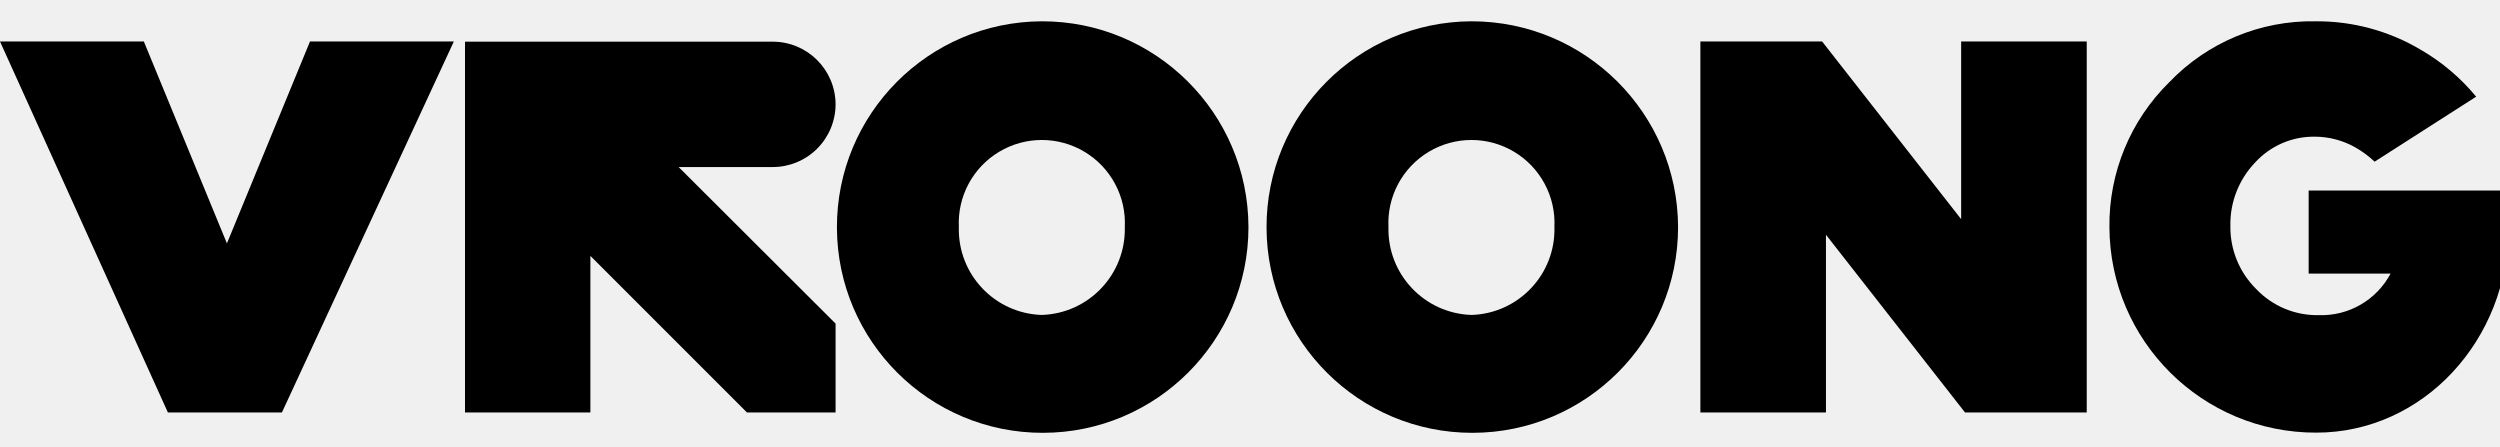
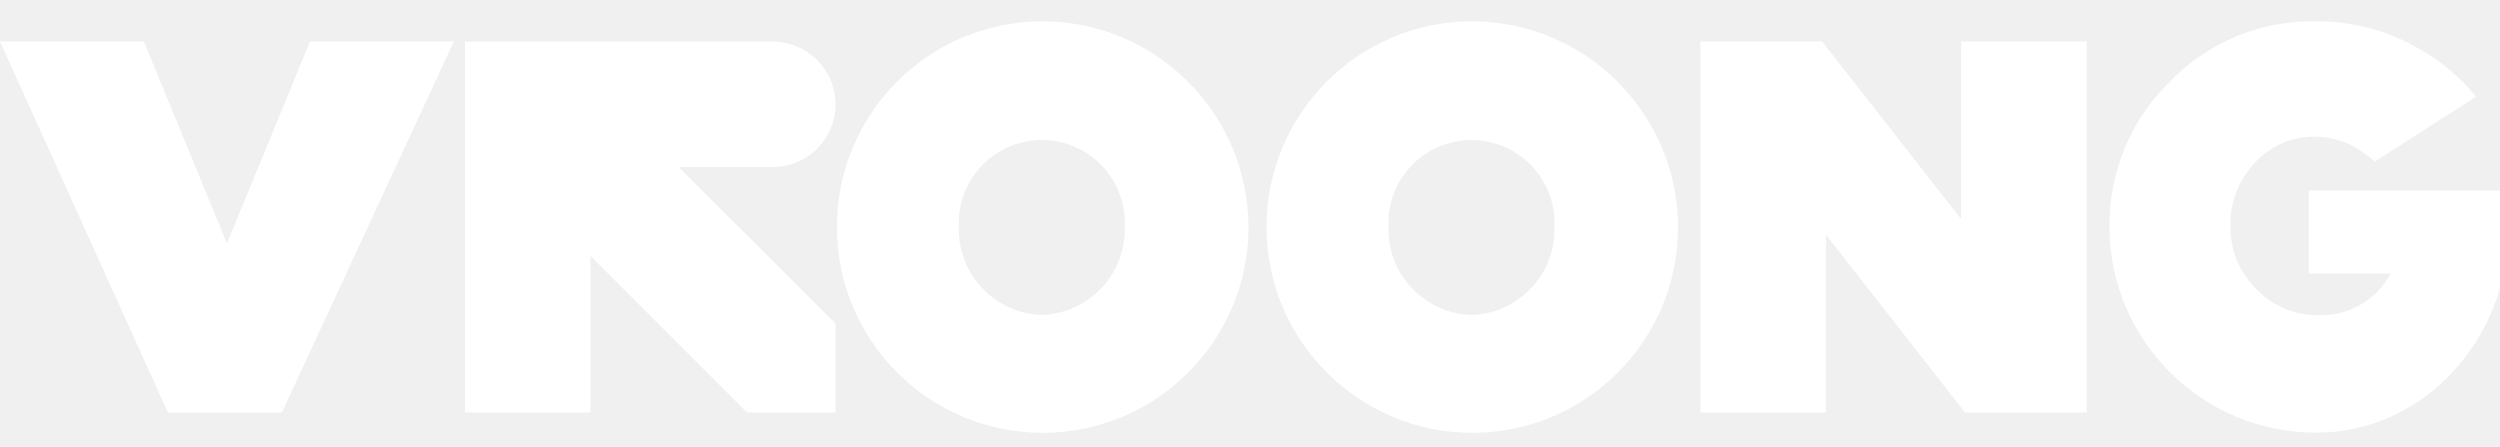
- <svg xmlns="http://www.w3.org/2000/svg" class="s3lukxi-1 flozKl" width="112" height="20" viewBox="0 0 130 21">
+ <svg xmlns="http://www.w3.org/2000/svg" width="112" height="20" viewBox="0 0 130 21" fill="#fff">
  <polygon points="11.8 11.55 7.48 1.05 0 1.05 8.73 20.34 14.66 20.34 23.6 1.05 16.12 1.05 11.8 11.55" />
  <path d="M44,5.47a3.27,3.27,0,0,0-3.27-3.26h-16V21.49h6.52V13.35l8.14,8.14H44V16.87L35.84,8.73h4.87A3.27,3.27,0,0,0,44,5.47Z" transform="translate(-0.55 -1.15)" />
  <path d="M54.72,1.15a10.7,10.7,0,1,0,10.75,10.7A10.73,10.73,0,0,0,54.72,1.15Zm0,15.27a4.45,4.45,0,0,1-4.31-4.57,4.32,4.32,0,1,1,8.63,0A4.46,4.46,0,0,1,54.72,16.42Z" transform="translate(-0.55 -1.15)" />
  <path d="M77.07,1.15a10.7,10.7,0,1,0,10.74,10.7A10.74,10.74,0,0,0,77.07,1.15Zm0,15.27a4.46,4.46,0,0,1-4.32-4.57,4.32,4.32,0,1,1,8.63,0A4.45,4.45,0,0,1,77.07,16.42Z" transform="translate(-0.55 -1.15)" />
  <polygon points="101.98 10.29 94.75 1.05 88.42 1.05 88.42 20.34 94.95 20.34 94.95 11.1 102.18 20.34 108.51 20.34 108.51 1.05 101.98 1.05 101.98 10.29" />
  <path d="M121,22.54c5.54,0,10-4.8,10-10.69a10.75,10.75,0,0,0-.16-1.9H120.6v4.32h4.26a4.07,4.07,0,0,1-3.74,2.16,4.36,4.36,0,0,1-3.25-1.36,4.52,4.52,0,0,1-1.34-3.28,4.63,4.63,0,0,1,1.27-3.28,4.13,4.13,0,0,1,3.11-1.36,4.28,4.28,0,0,1,2.12.56,5.08,5.08,0,0,1,1,.74l5.28-3.38a10.67,10.67,0,0,0-2.88-2.44,10.56,10.56,0,0,0-5.48-1.48,10.27,10.27,0,0,0-7.6,3.17,10.4,10.4,0,0,0-3.11,7.53h0A10.73,10.73,0,0,0,121,22.54Z" transform="translate(-0.55 -1.15)" />
</svg>
